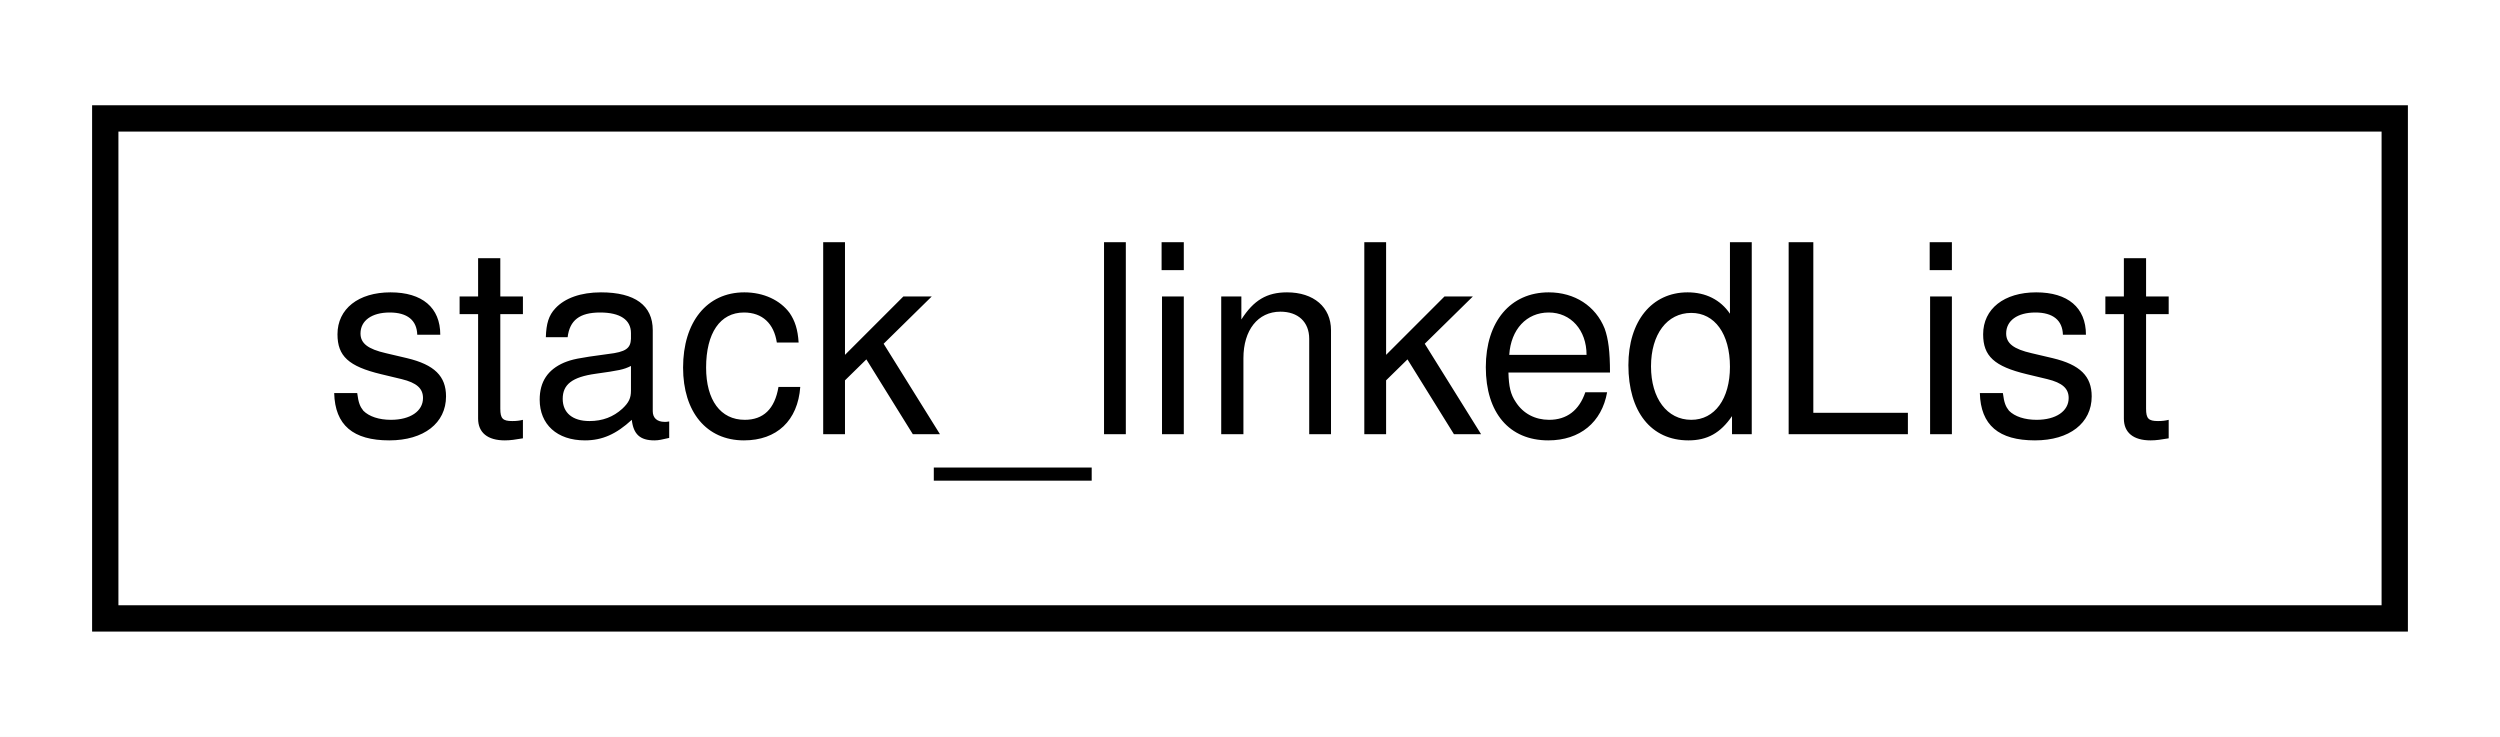
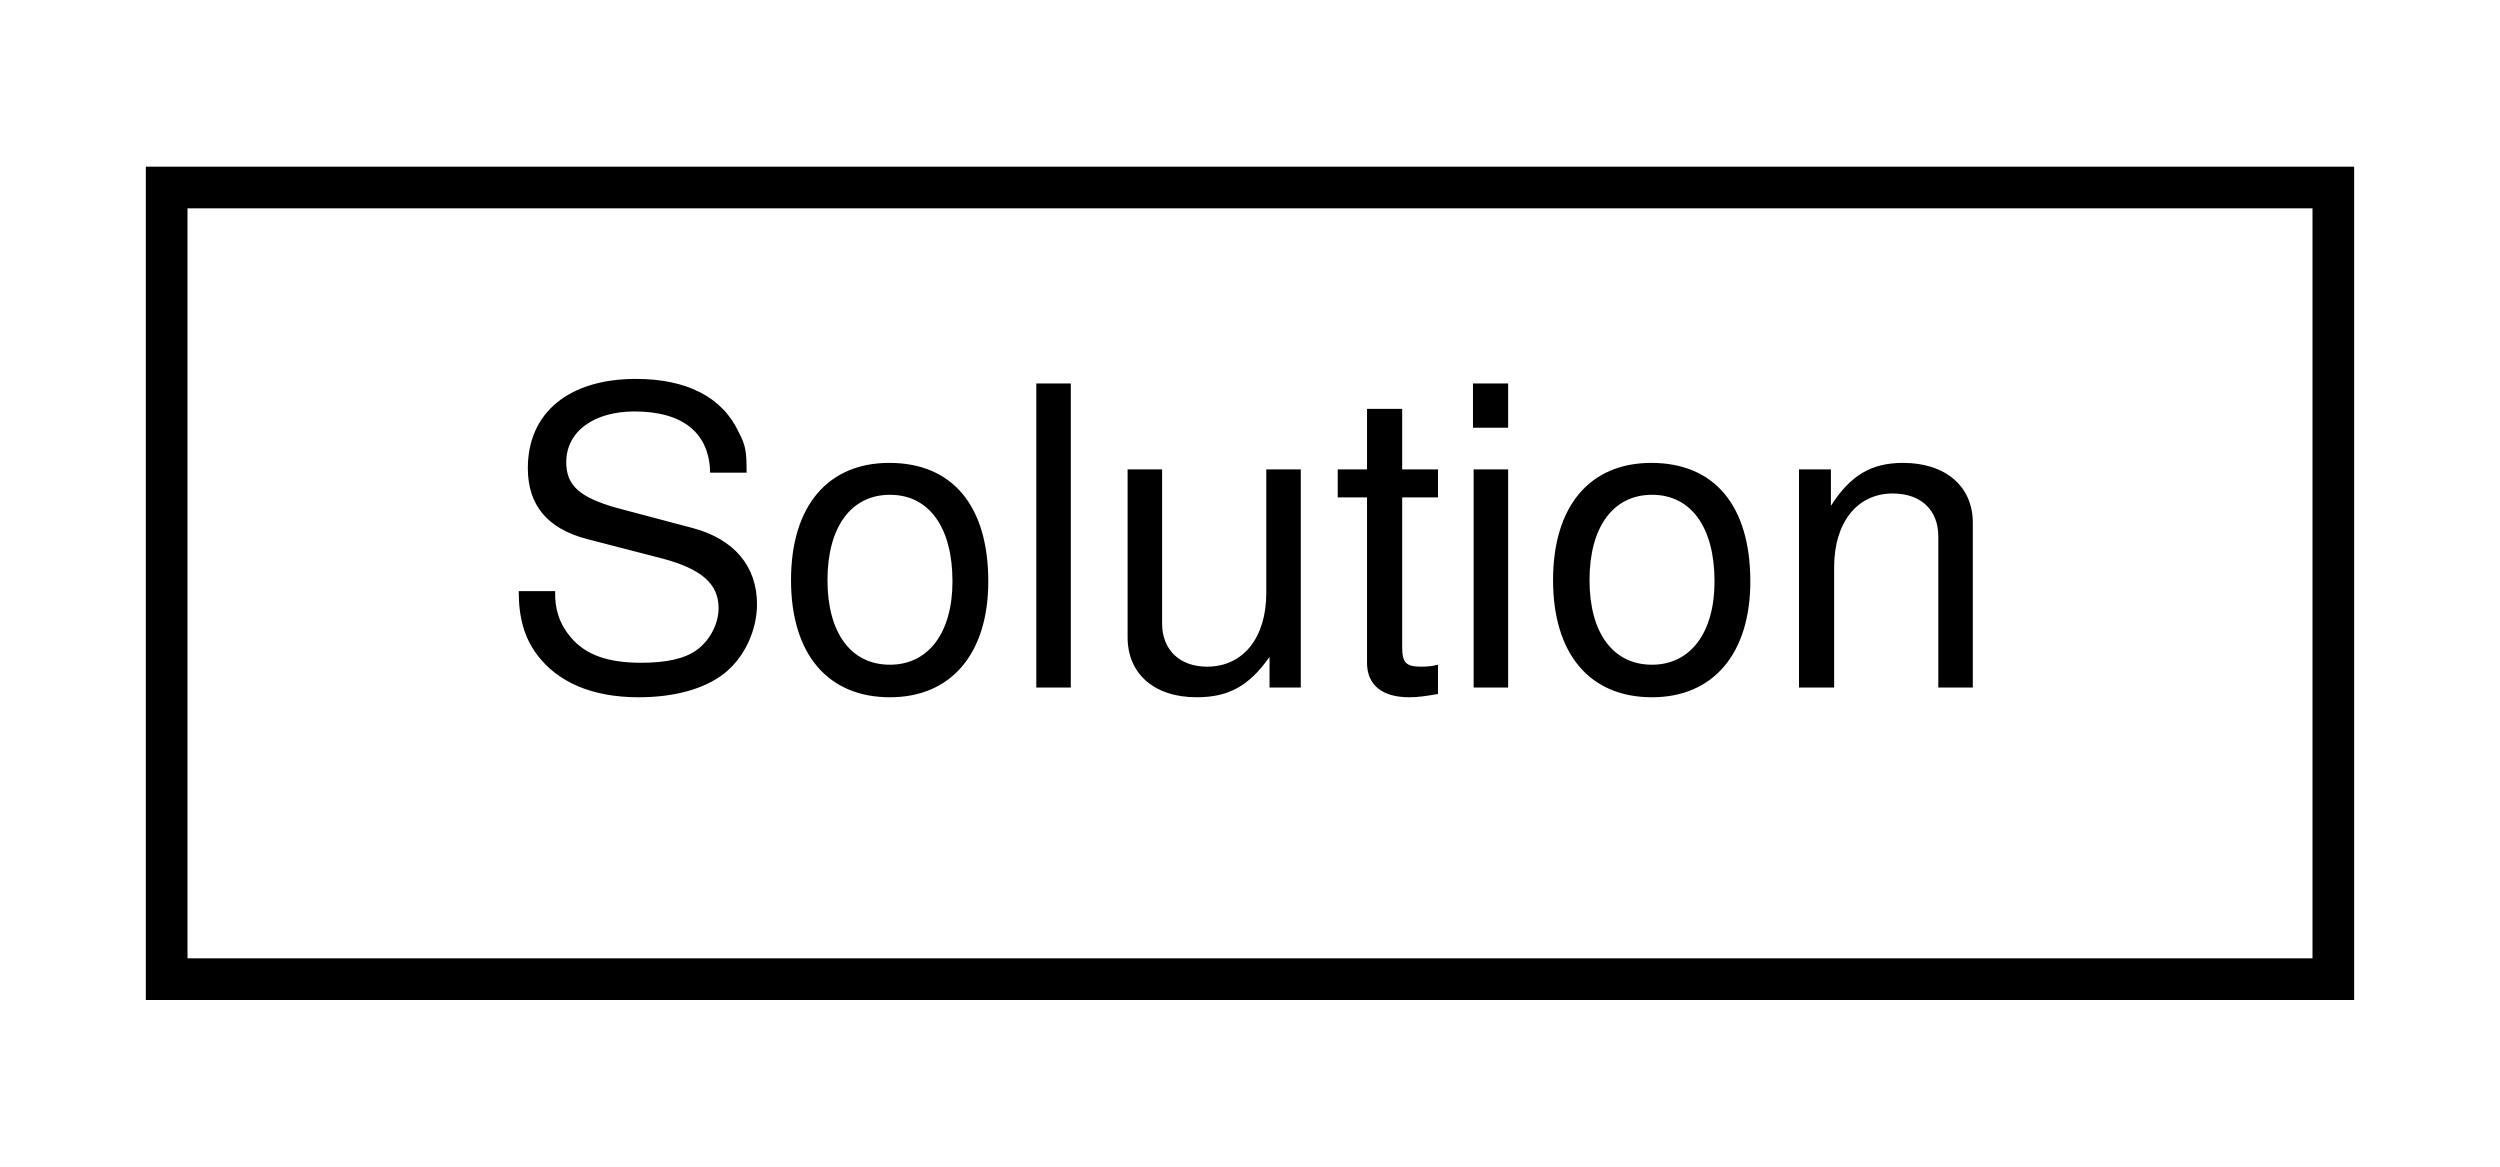
- <svg xmlns="http://www.w3.org/2000/svg" xmlns:xlink="http://www.w3.org/1999/xlink" width="95pt" height="28pt" viewBox="0.00 0.00 95.00 28.00">
+ <svg xmlns="http://www.w3.org/2000/svg" xmlns:xlink="http://www.w3.org/1999/xlink" width="60pt" height="28pt" viewBox="0.00 0.00 60.00 28.00">
  <g id="graph0" class="graph" transform="scale(1 1) rotate(0) translate(4 24)">
-     <polygon fill="white" stroke="transparent" points="-4,4 -4,-24 91,-24 91,4 -4,4" />
+     <polygon fill="white" stroke="transparent" points="-4,4 -4,-24 56,-24 56,4 -4,4" />
    <g id="node1" class="node">
      <g id="a_node1">
-         <a xlink:href="d2/dc4/classstack__linked_list.html" target="_top" xlink:title=" ">
-           <polygon fill="white" stroke="black" points="0,-0.5 0,-19.5 87,-19.5 87,-0.5 0,-0.5" />
-           <text text-anchor="middle" x="43.5" y="-7.5" font-family="Helvetica,sans-Serif" font-size="10.00">stack_linkedList</text>
+         <a xlink:href="dd/d4f/class_solution.html" target="_top" xlink:title=" ">
+           <polygon fill="white" stroke="black" points="0,-0.5 0,-19.5 52,-19.5 52,-0.5 0,-0.5" />
+           <text text-anchor="middle" x="26" y="-7.5" font-family="Helvetica,sans-Serif" font-size="10.00">Solution</text>
        </a>
      </g>
    </g>
  </g>
</svg>
